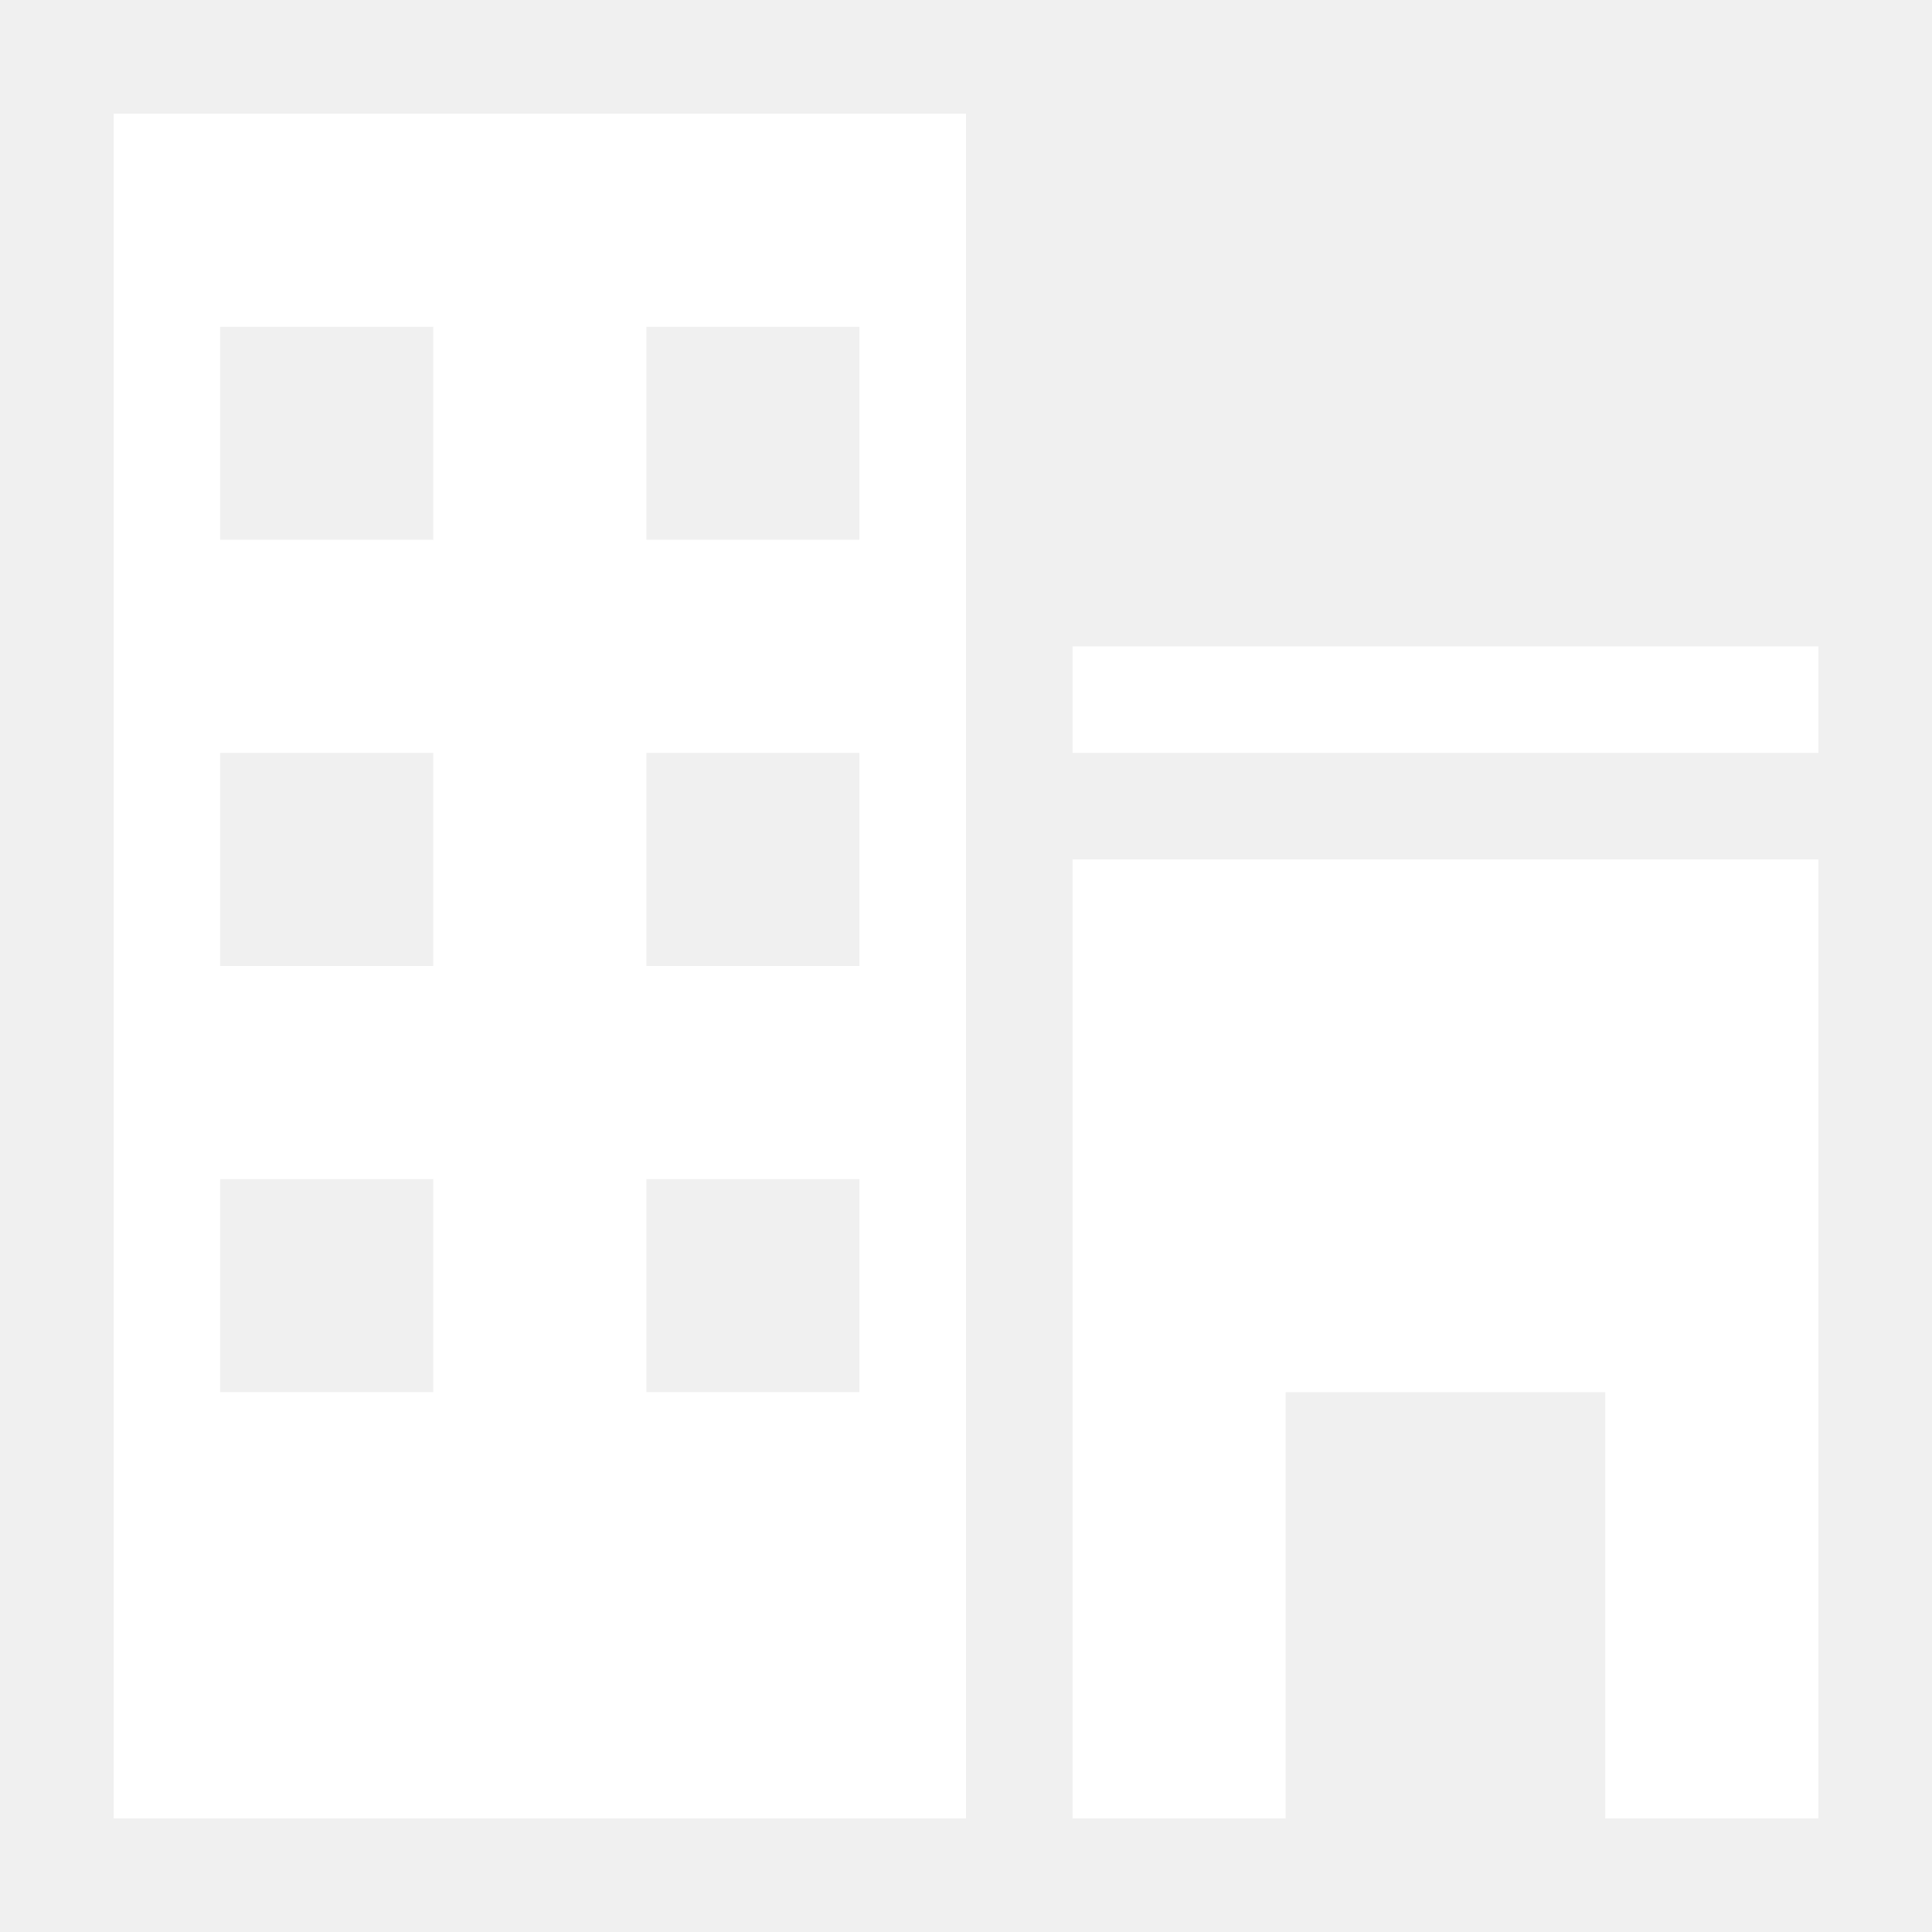
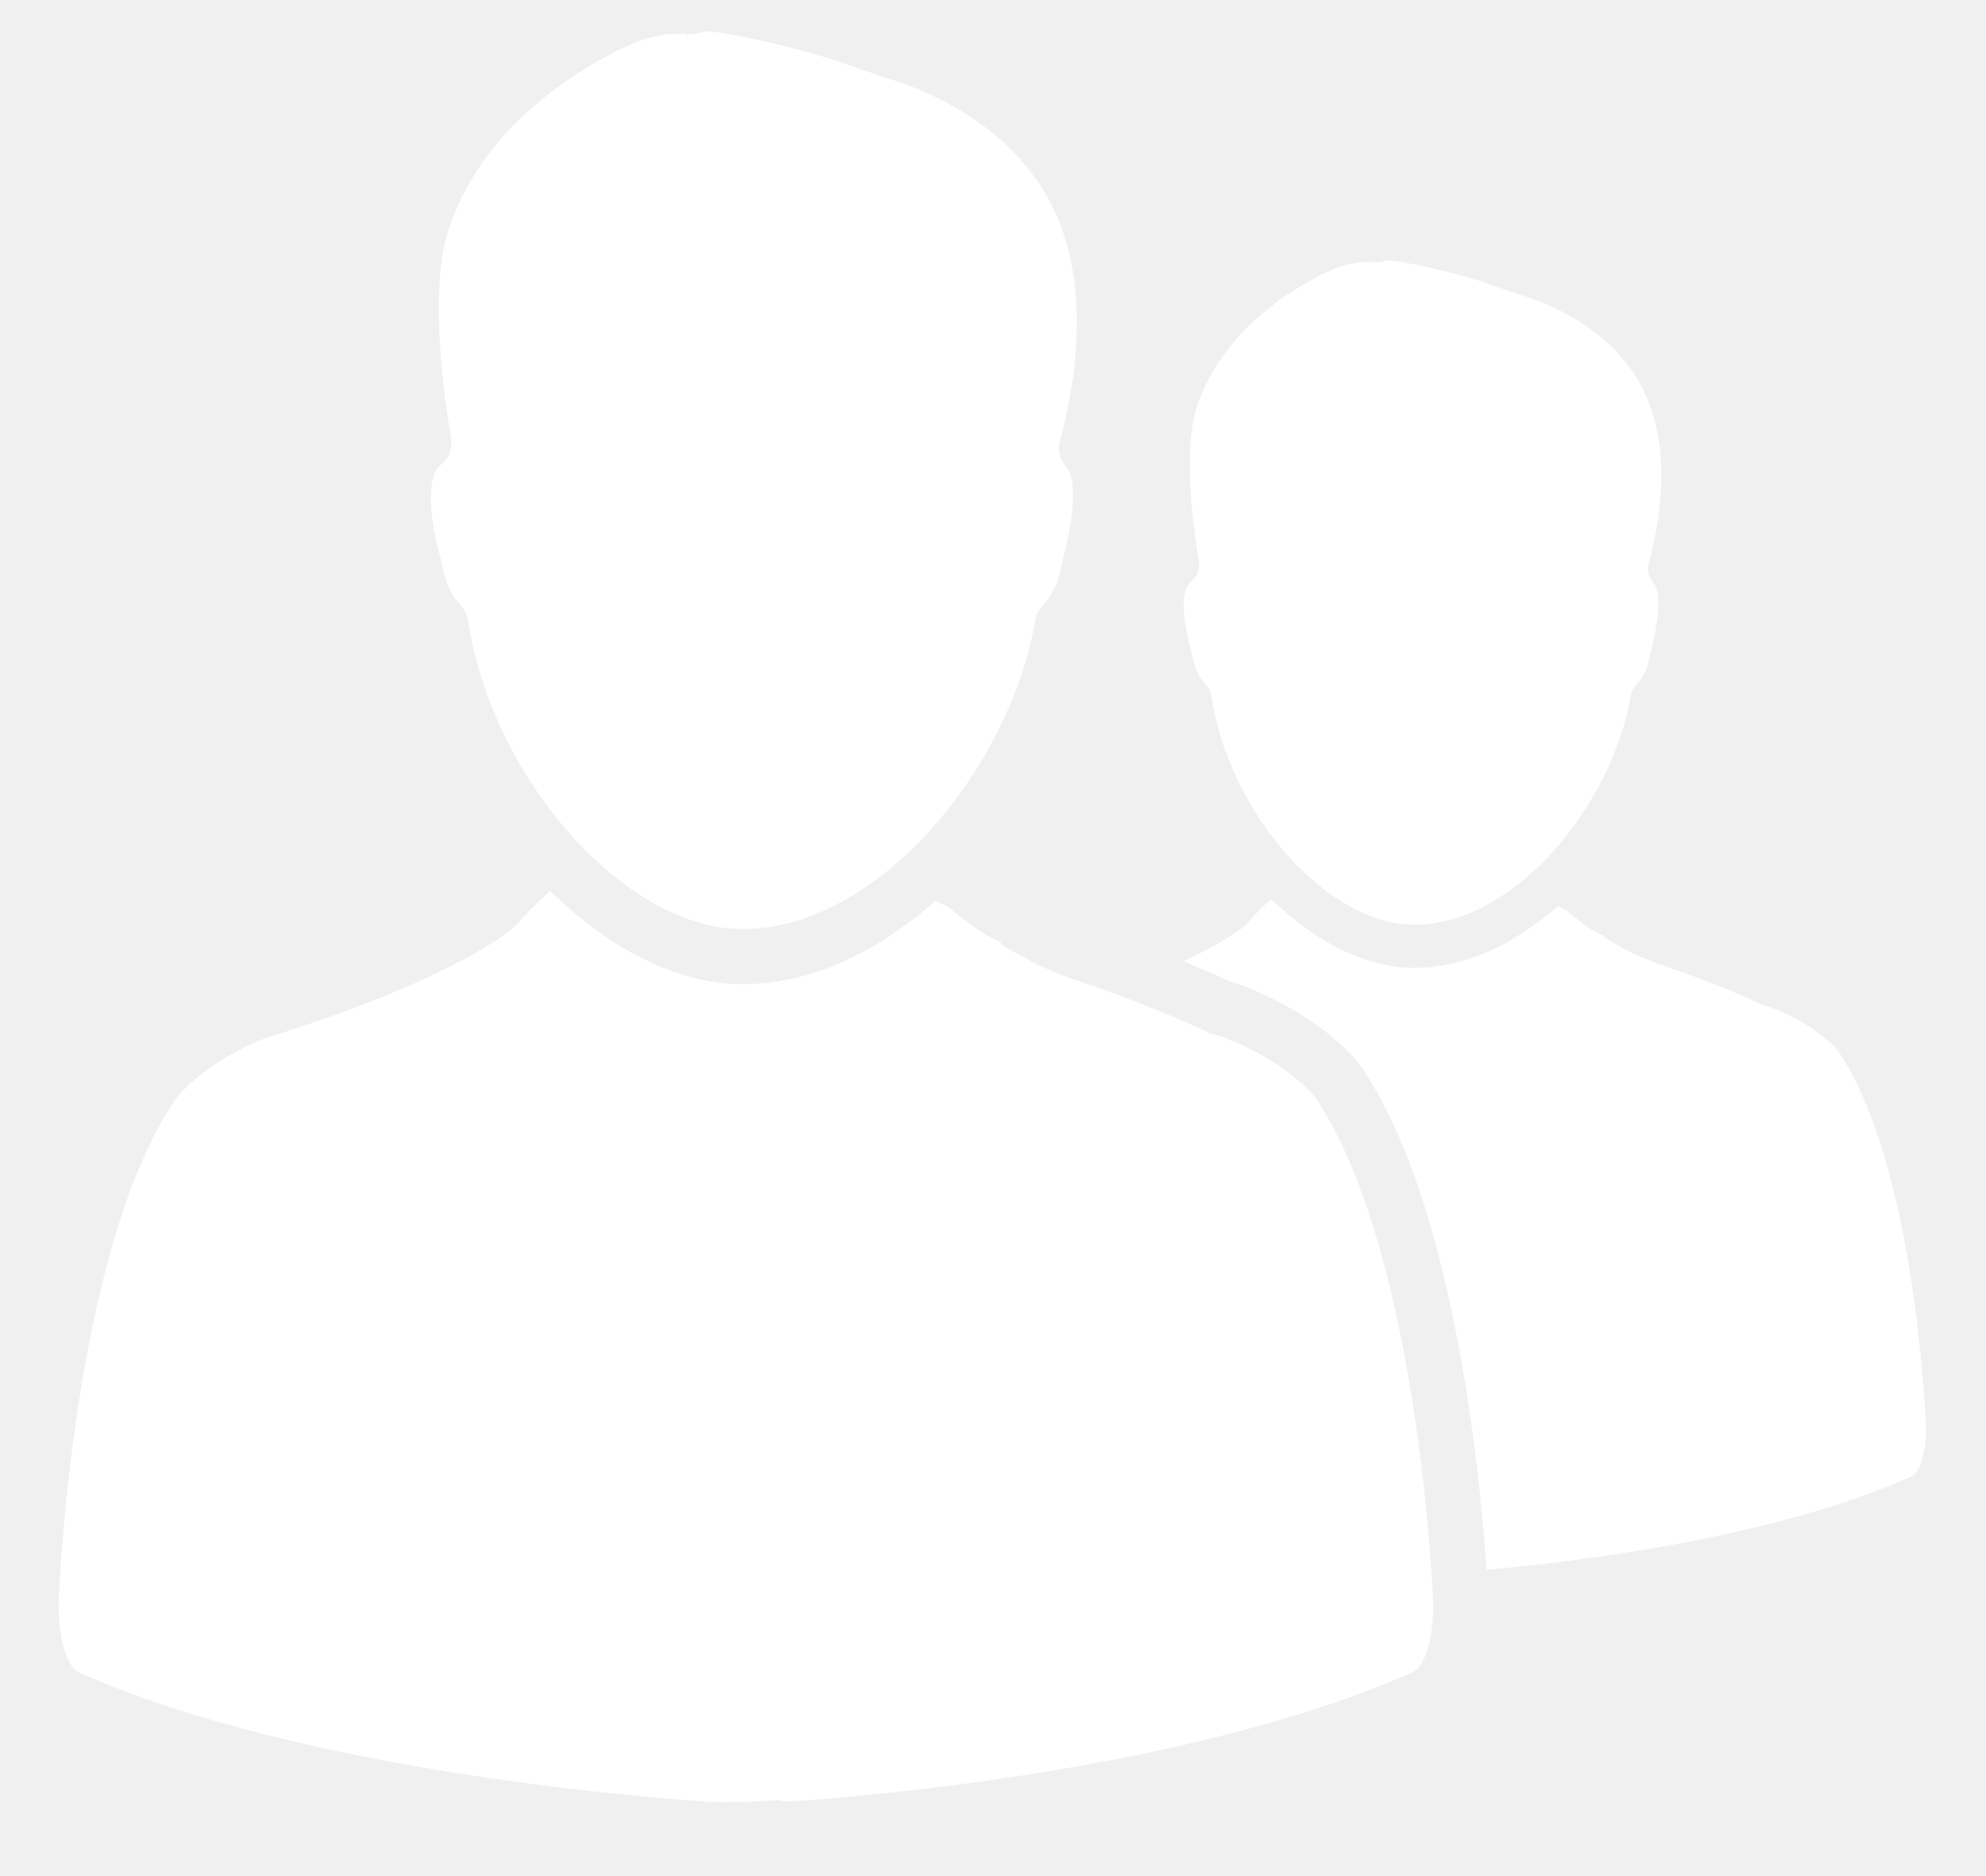
- <svg xmlns="http://www.w3.org/2000/svg" width="16px" height="16px" viewBox="0 0 16 16" version="1.1">
+ <svg xmlns="http://www.w3.org/2000/svg" width="18px" height="17px" viewBox="0 0 18 17" version="1.1">
  <defs />
  <g id="Page-1" stroke="none" stroke-width="1" fill="none" fill-rule="evenodd">
-     <g id="TradeMate-Clients" transform="translate(-302, -99)" fill="#FFFFFF">
-       <g id="client" transform="translate(298, 95)">
-         <g transform="translate(4.941176, 4.941176)">
-           <path d="M0,14.118 L7.059,14.118 L7.059,0 L0,0 L0,14.118 Z M4.412,1.765 L6.176,1.765 L6.176,3.529 L4.412,3.529 L4.412,1.765 Z M4.412,5.294 L6.176,5.294 L6.176,7.059 L4.412,7.059 L4.412,5.294 Z M4.412,8.824 L6.176,8.824 L6.176,10.588 L4.412,10.588 L4.412,8.824 Z M0.882,1.765 L2.647,1.765 L2.647,3.529 L0.882,3.529 L0.882,1.765 Z M0.882,5.294 L2.647,5.294 L2.647,7.059 L0.882,7.059 L0.882,5.294 Z M0.882,8.824 L2.647,8.824 L2.647,10.588 L0.882,10.588 L0.882,8.824 Z" id="Shape" fill-rule="nonzero" />
-           <polygon id="Path" points="7.941 4.412 14.118 4.412 14.118 5.294 7.941 5.294" />
-           <polygon id="Path" points="7.941 14.118 9.706 14.118 9.706 10.588 12.353 10.588 12.353 14.118 14.118 14.118 14.118 6.176 7.941 6.176" />
+     <g id="TradeMate-Clients" transform="translate(-427, -99)" fill="#FFFFFF">
+       <g id="members-" transform="translate(424, 95)">
+         <g id="Group">
+           <g id="flaticon1521710236-svg" transform="translate(3.529412, 4.235294)">
+             <path d="M4.394,7.899 L4.455,7.842 L4.517,7.899 C5.056,8.407 5.655,8.687 6.198,8.687 C6.77,8.687 7.36,8.439 7.905,7.969 L7.95,7.931 L8.07,7.989 C8.172,8.081 8.354,8.214 8.436,8.254 L8.548,8.309 L8.536,8.321 L8.579,8.347 C8.682,8.408 8.792,8.467 8.917,8.529 C9.043,8.585 9.152,8.628 9.268,8.666 C9.29,8.674 9.828,8.847 10.442,9.132 L10.552,9.165 C11.135,9.387 11.381,9.701 11.39,9.711 C12.295,11.054 12.447,13.987 12.462,14.315 C12.455,14.774 12.325,14.893 12.291,14.916 C10.262,15.823 7.198,16.059 6.605,16.097 L6.589,16.098 L6.572,16.093 C6.552,16.087 6.531,16.084 6.506,16.084 L6.506,16.084 L6.485,16.085 C6.323,16.096 6.188,16.102 6.063,16.102 L5.965,16.102 C5.596,16.079 2.291,15.863 0.177,14.922 C0.134,14.904 0.009,14.76 9.73630832e-05,14.339 C0,14.308 0.109,11.141 1.059,9.731 C1.105,9.672 1.364,9.372 1.88,9.174 C2.334,9.035 3.456,8.663 4.07,8.218 C4.096,8.202 4.121,8.176 4.149,8.149 C4.193,8.1 4.286,7.999 4.394,7.899 Z" id="Shape" fill-rule="nonzero" />
+             <path d="M10.714,8.691 L10.63,8.667 C10.493,8.603 10.348,8.54 10.198,8.479 C10.409,8.38 10.582,8.283 10.711,8.19 C10.732,8.178 10.752,8.156 10.772,8.136 C10.818,8.086 10.88,8.019 10.953,7.951 L10.992,7.915 L11.031,7.952 C11.435,8.331 11.88,8.539 12.286,8.539 C12.714,8.539 13.155,8.354 13.56,8.004 L13.59,7.98 L13.671,8.02 C13.746,8.089 13.882,8.187 13.943,8.217 L14.013,8.251 L14.005,8.26 L14.049,8.286 C14.126,8.332 14.209,8.376 14.301,8.421 C14.396,8.464 14.477,8.496 14.562,8.524 C14.579,8.529 14.976,8.657 15.435,8.869 L15.516,8.895 C15.933,9.054 16.115,9.273 16.133,9.296 C16.808,10.298 16.917,12.467 16.927,12.709 C16.922,13.044 16.829,13.13 16.806,13.145 C15.535,13.714 13.712,13.927 12.944,13.995 C12.875,12.999 12.63,10.654 11.809,9.434 L11.774,9.392 C11.608,9.186 11.243,8.894 10.714,8.691 Z" id="Path" />
+             <path d="M10.239,5.066 L10.253,5.049 C10.317,5.002 10.349,4.93 10.337,4.855 C10.184,3.938 10.283,3.554 10.317,3.457 C10.583,2.641 11.42,2.26 11.584,2.193 C11.618,2.18 11.681,2.161 11.749,2.15 L11.77,2.145 L11.896,2.138 L11.897,2.147 L11.935,2.144 C11.964,2.141 11.991,2.137 12.01,2.133 L12.052,2.123 C12.079,2.124 12.41,2.167 12.889,2.313 L13.226,2.43 C13.84,2.611 14.124,2.949 14.177,3.017 C14.669,3.577 14.537,4.418 14.414,4.87 C14.4,4.926 14.409,4.983 14.441,5.03 L14.468,5.065 C14.503,5.111 14.534,5.296 14.427,5.694 C14.408,5.815 14.363,5.912 14.298,5.976 C14.272,6.003 14.255,6.039 14.249,6.08 C14.082,7.056 13.207,8.148 12.286,8.148 C11.504,8.148 10.611,7.143 10.451,6.08 C10.445,6.039 10.428,6.004 10.399,5.971 C10.334,5.904 10.291,5.805 10.265,5.656 C10.187,5.38 10.179,5.156 10.239,5.066 Z" id="Path" />
+             <path d="M3.431,4.014 L3.452,3.989 C3.535,3.93 3.574,3.836 3.559,3.74 C3.353,2.498 3.488,1.981 3.534,1.852 C3.893,0.748 5.026,0.233 5.249,0.141 C5.295,0.123 5.382,0.097 5.473,0.083 L5.497,0.077 L5.684,0.067 L5.685,0.079 L5.725,0.074 C5.762,0.071 5.799,0.065 5.841,0.057 L5.884,0.047 C5.919,0.047 6.356,0.102 7.015,0.304 L7.469,0.46 C8.298,0.705 8.684,1.164 8.754,1.255 C9.421,2.012 9.243,3.15 9.078,3.762 C9.059,3.832 9.07,3.906 9.11,3.966 L9.147,4.013 C9.208,4.095 9.23,4.367 9.095,4.871 C9.067,5.036 9.006,5.169 8.917,5.258 C8.884,5.293 8.863,5.339 8.853,5.39 C8.628,6.71 7.444,8.187 6.198,8.187 C5.139,8.187 3.931,6.828 3.713,5.391 C3.706,5.34 3.685,5.293 3.647,5.252 C3.556,5.159 3.498,5.023 3.463,4.823 C3.358,4.444 3.348,4.14 3.431,4.014 Z" id="Path" />
+           </g>
        </g>
      </g>
    </g>
  </g>
</svg>
